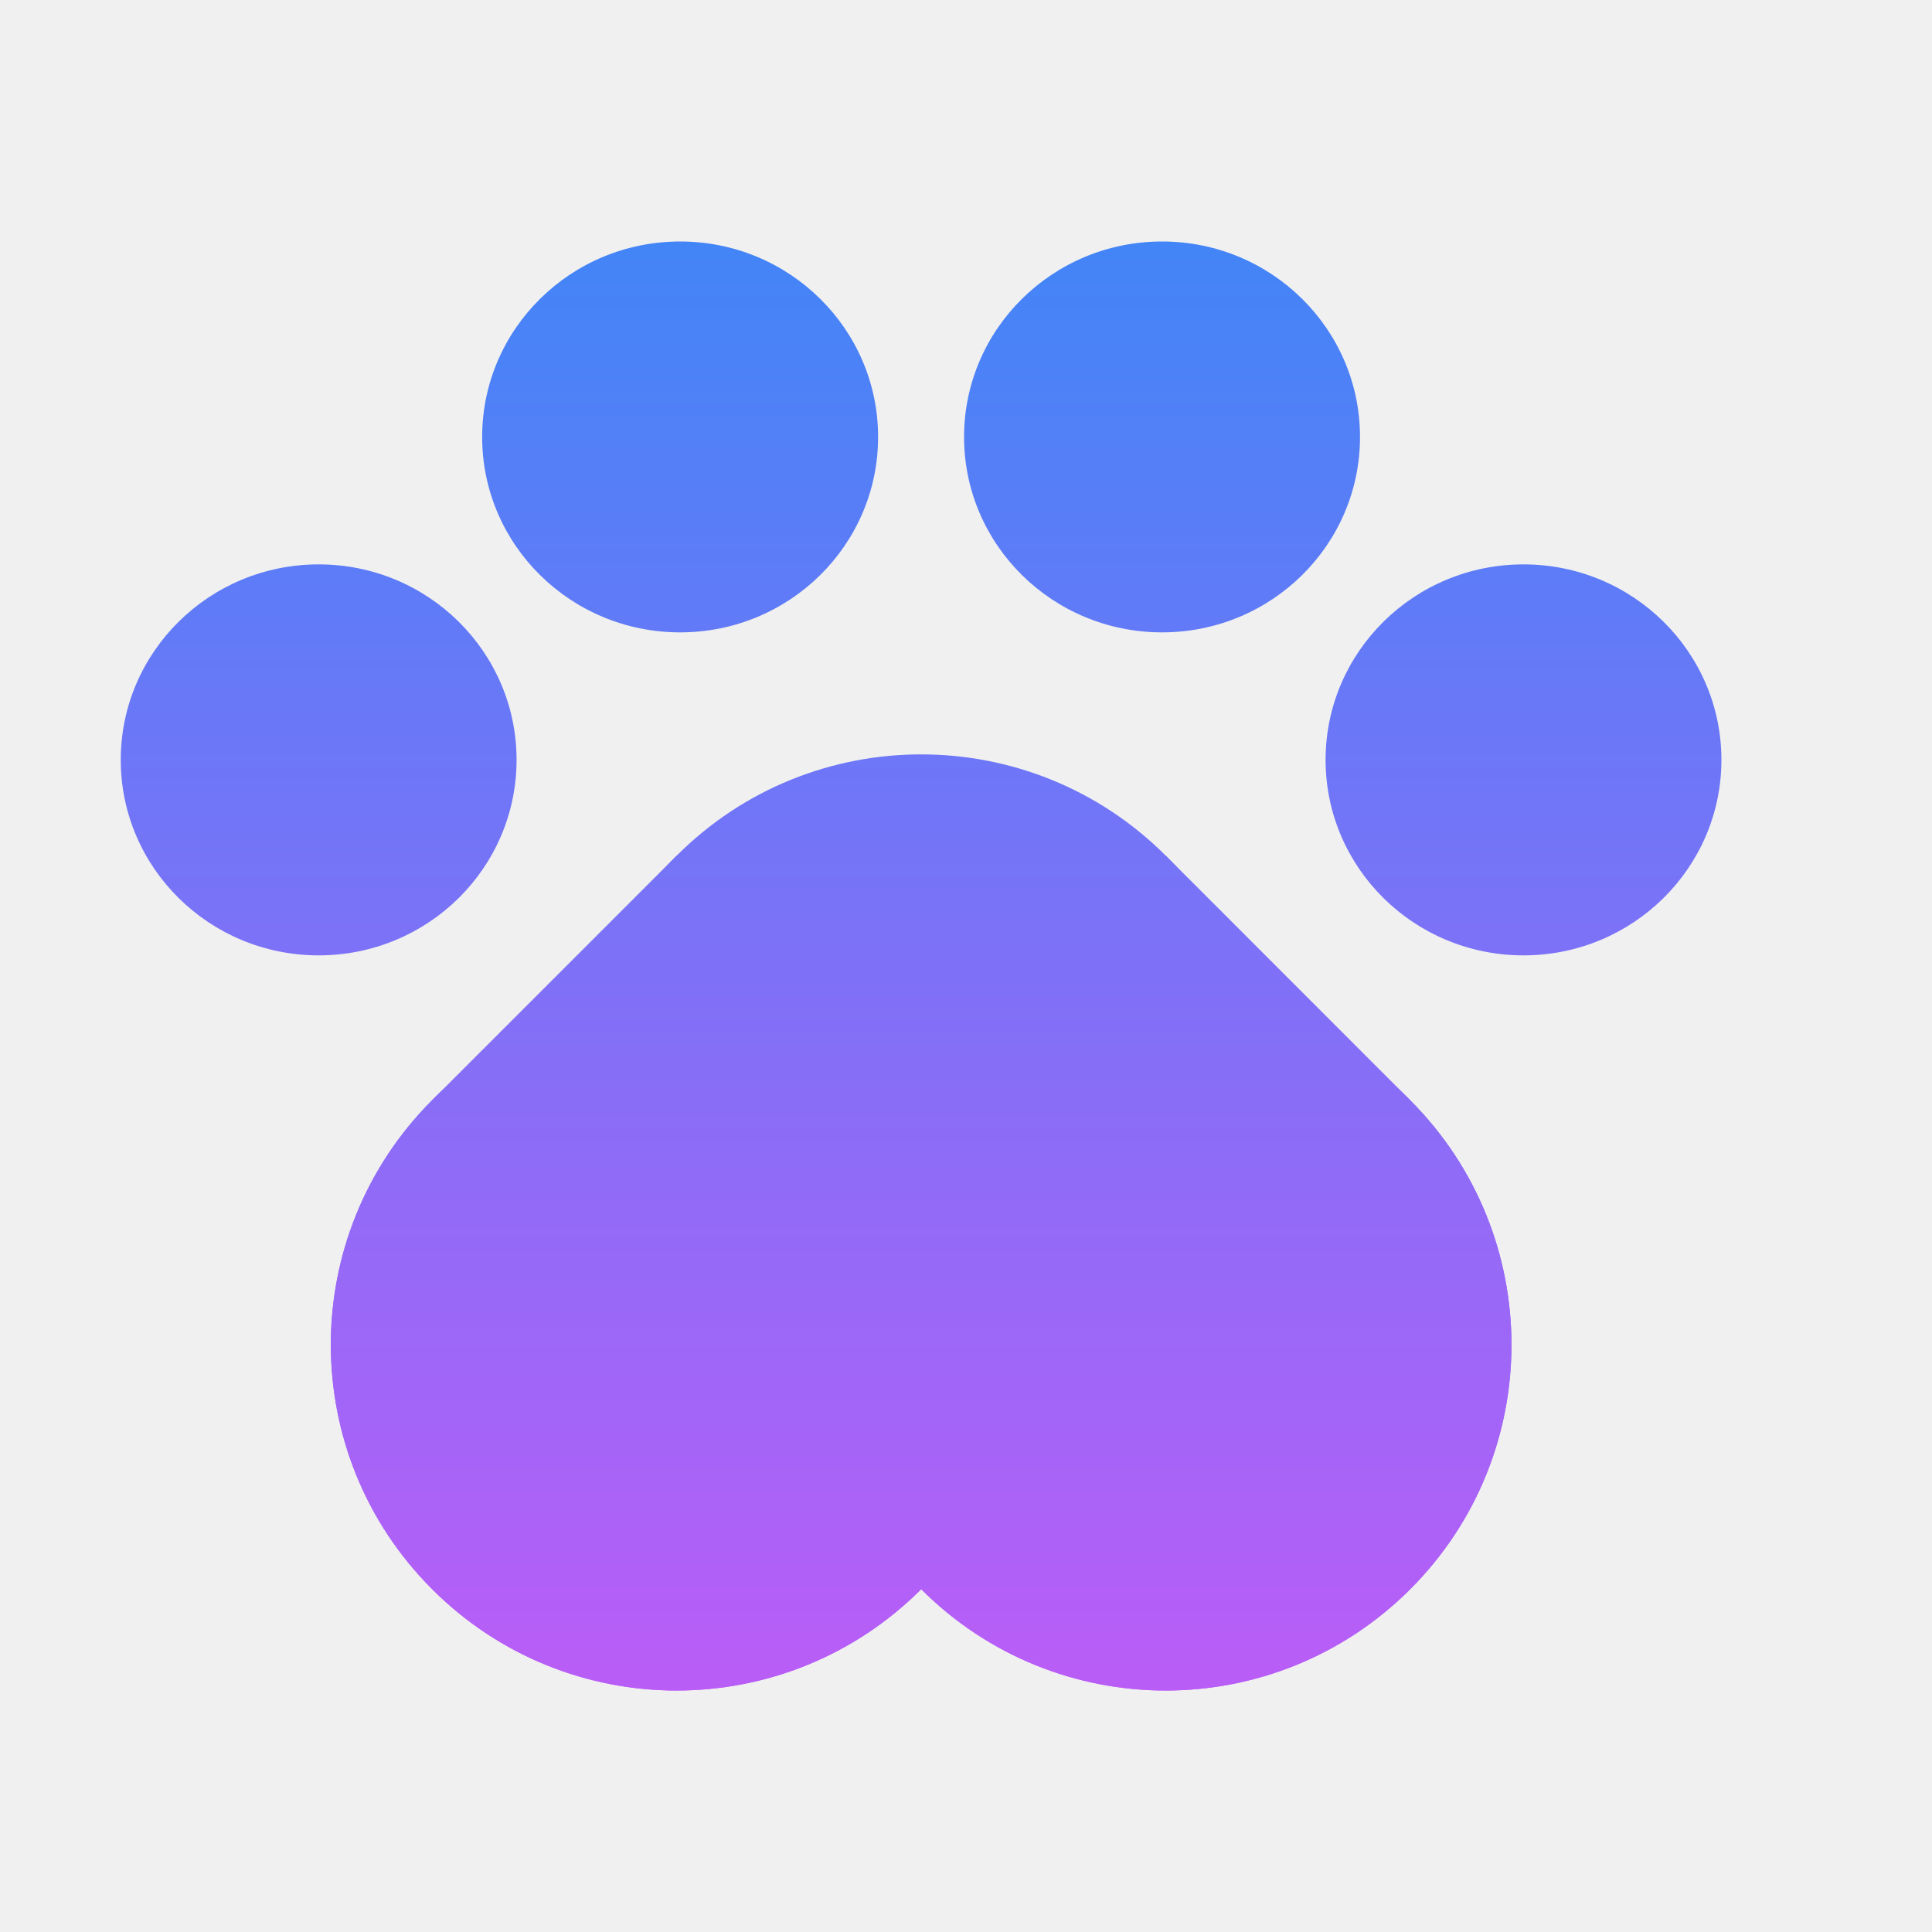
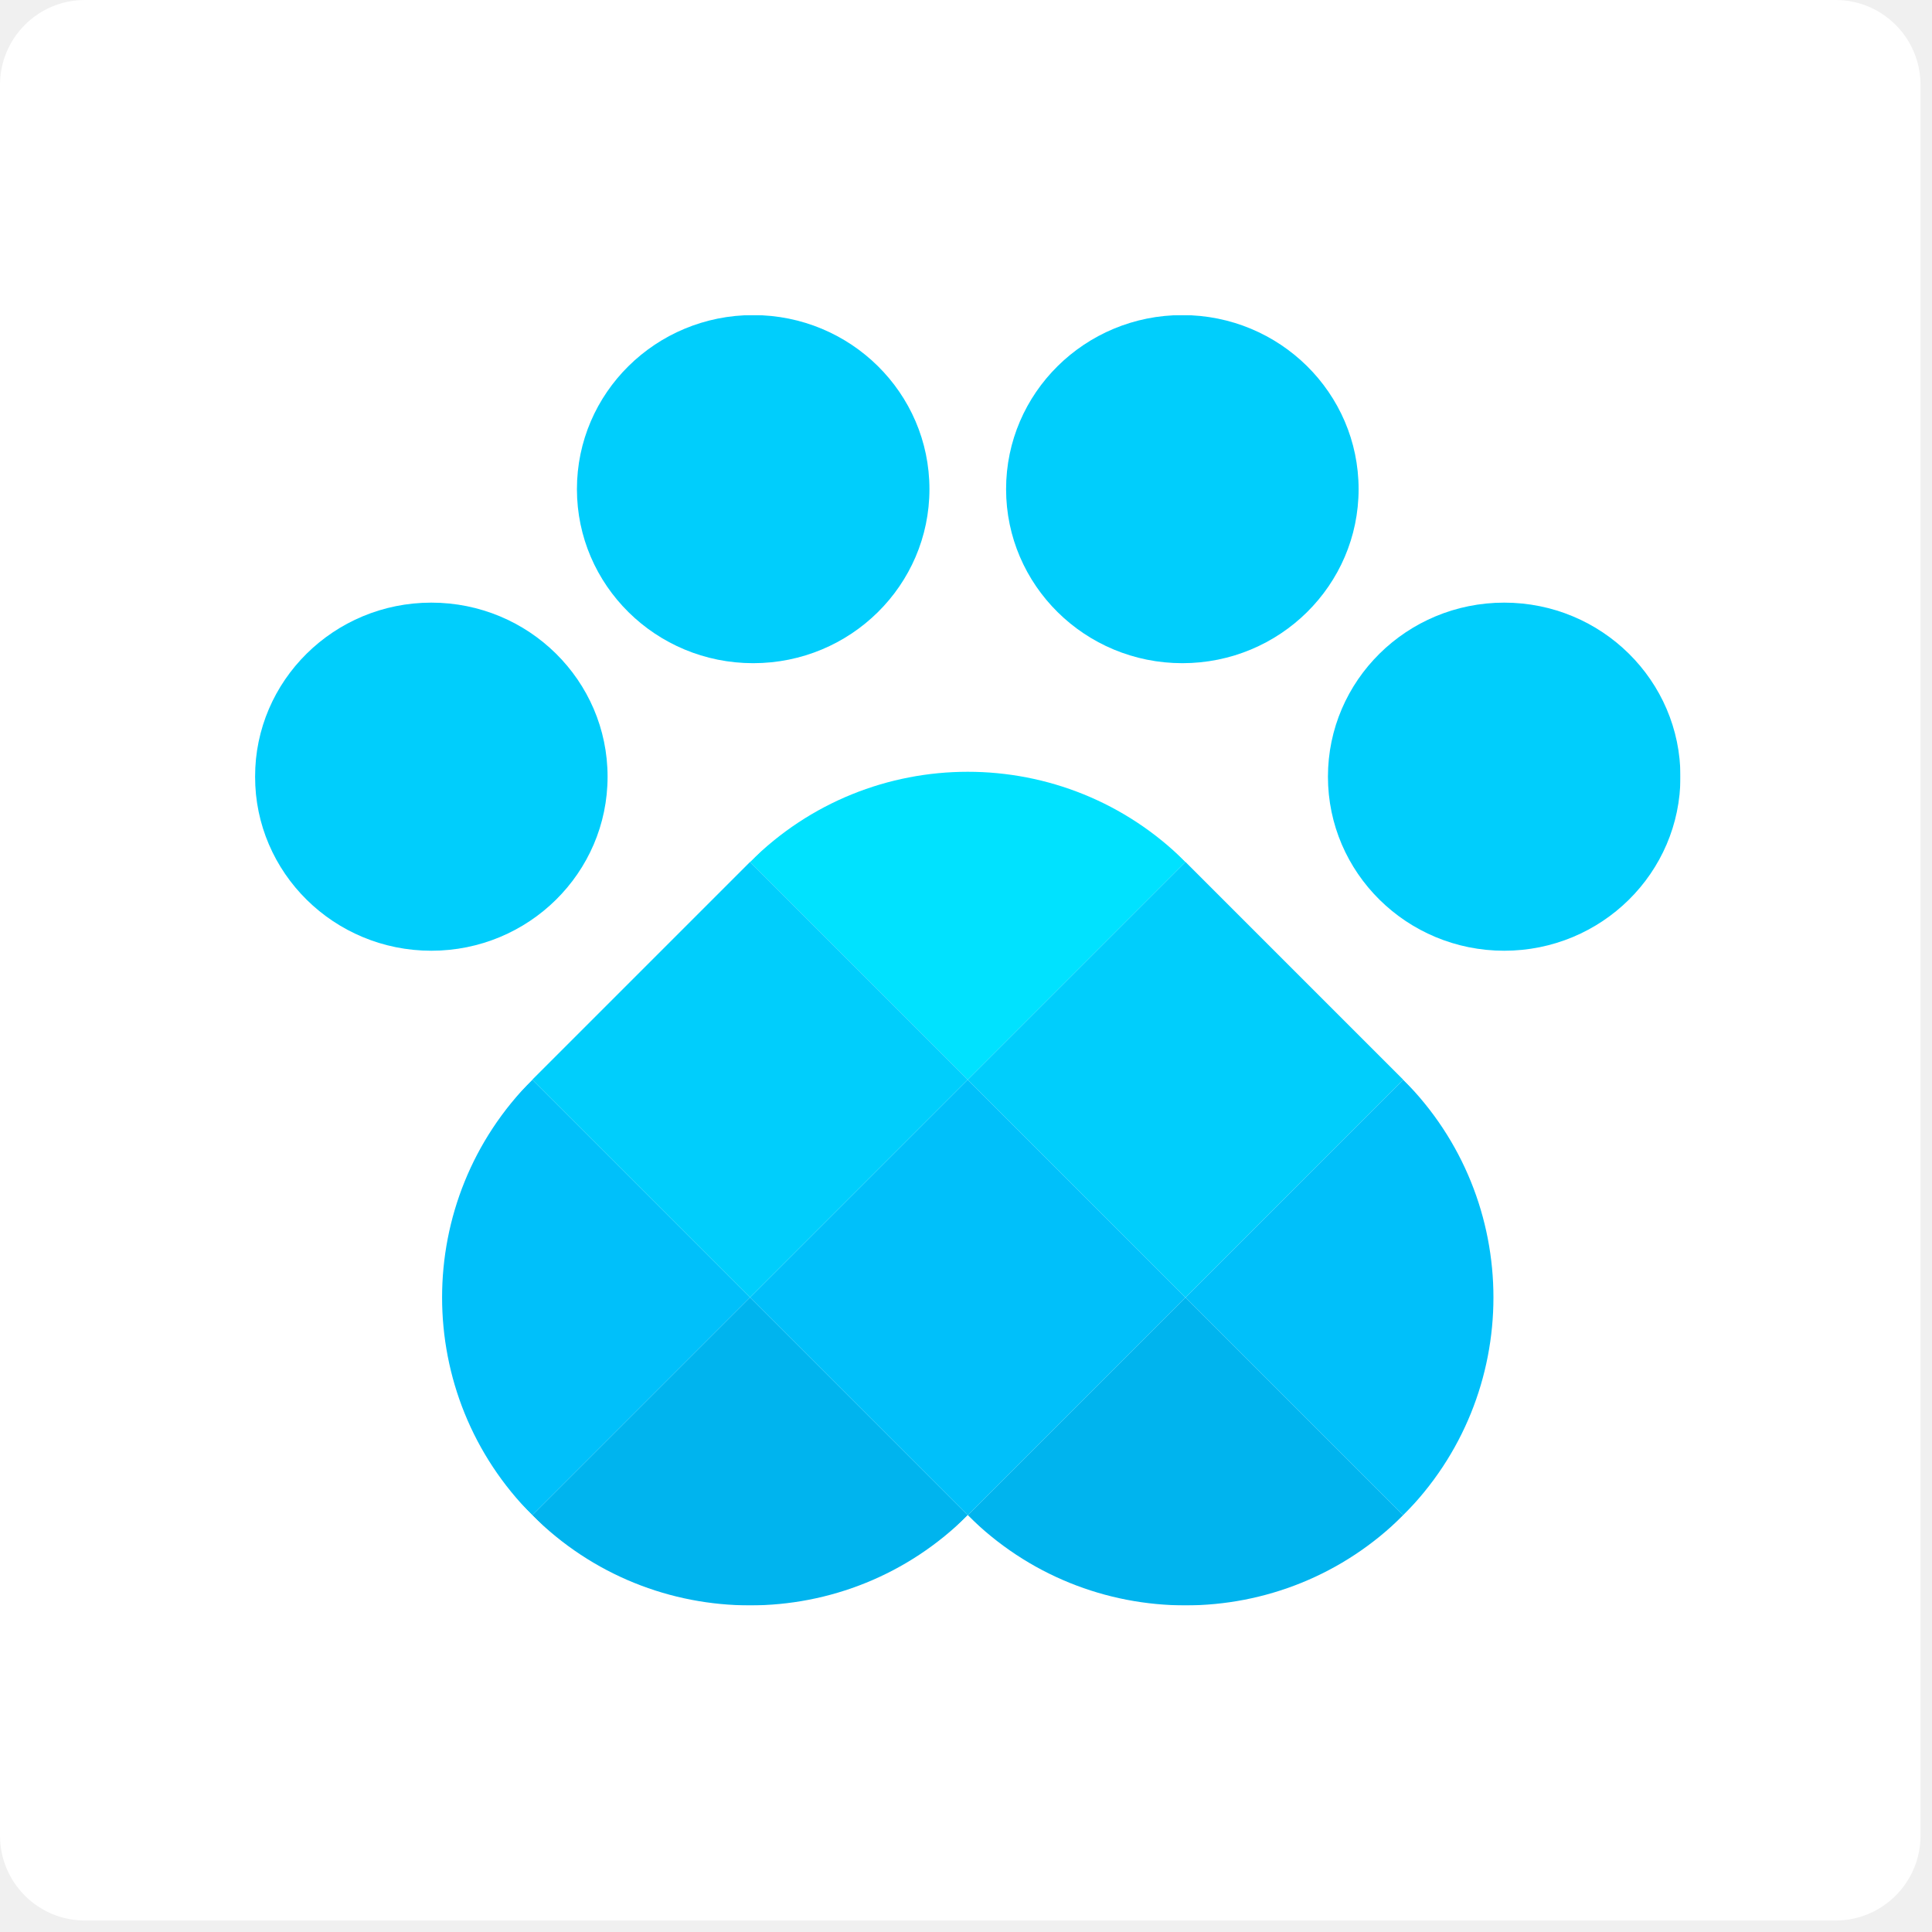
- <svg xmlns="http://www.w3.org/2000/svg" width="40" height="40" viewBox="0 0 16 16" fill="none">
-   <path fill-rule="evenodd" clip-rule="evenodd" d="M11.679 13.161C10.56 14.28 8.747 14.28 7.629 13.161C6.51 12.043 6.51 10.23 7.629 9.111C8.747 7.993 10.56 7.993 11.678 9.111C12.797 10.23 12.797 12.043 11.679 13.161Z" fill="url(#paint0_linear)" />
-   <path fill-rule="evenodd" clip-rule="evenodd" d="M3.579 9.111C2.46 10.23 2.46 12.043 3.579 13.161C4.697 14.28 6.51 14.28 7.629 13.161C8.747 12.043 8.747 10.23 7.629 9.111C6.51 7.993 4.697 7.993 3.579 9.111Z" fill="url(#paint1_linear)" />
-   <path fill-rule="evenodd" clip-rule="evenodd" d="M7.629 13.161C6.51 14.28 4.697 14.28 3.579 13.161C2.46 12.043 2.46 10.23 3.579 9.111C4.697 7.993 6.51 7.993 7.629 9.111C8.747 10.23 8.747 12.043 7.629 13.161Z" fill="url(#paint2_linear)" />
-   <path fill-rule="evenodd" clip-rule="evenodd" d="M5.604 7.086C6.722 5.968 8.535 5.968 9.654 7.086C10.772 8.205 10.772 10.018 9.654 11.136C8.535 12.255 6.722 12.255 5.604 11.136C4.485 10.018 4.485 8.205 5.604 7.086Z" fill="url(#paint3_linear)" />
-   <path d="M9.654 11.136L7.629 13.161L5.604 11.136L7.629 9.111L9.654 11.136Z" fill="url(#paint4_linear)" />
-   <path d="M11.678 9.111L9.654 11.136L7.629 9.111L9.654 7.086L11.678 9.111Z" fill="url(#paint5_linear)" />
-   <path d="M7.629 9.111L5.604 11.136L3.579 9.111L5.604 7.086L7.629 9.111Z" fill="url(#paint6_linear)" />
-   <path fill-rule="evenodd" clip-rule="evenodd" d="M11.679 13.161C12.797 12.043 12.797 10.23 11.678 9.111C10.56 7.993 8.747 7.993 7.629 9.111C6.51 10.23 6.51 12.043 7.629 13.161C8.747 14.28 10.56 14.28 11.679 13.161Z" fill="url(#paint7_linear)" />
-   <path fill-rule="evenodd" clip-rule="evenodd" d="M5.633 5.237C6.538 5.237 7.272 4.513 7.272 3.619C7.272 2.725 6.538 2 5.633 2C4.727 2 3.993 2.725 3.993 3.619C3.993 4.513 4.727 5.237 5.633 5.237Z" fill="url(#paint8_linear)" />
-   <path fill-rule="evenodd" clip-rule="evenodd" d="M2.639 7.912C3.545 7.912 4.278 7.187 4.278 6.293C4.278 5.399 3.545 4.674 2.639 4.674C1.734 4.674 1 5.399 1 6.293C1 7.187 1.734 7.912 2.639 7.912Z" fill="url(#paint9_linear)" />
-   <path fill-rule="evenodd" clip-rule="evenodd" d="M9.624 5.237C10.529 5.237 11.263 4.513 11.263 3.619C11.263 2.725 10.529 2 9.624 2C8.718 2 7.984 2.725 7.984 3.619C7.984 4.513 8.718 5.237 9.624 5.237Z" fill="url(#paint10_linear)" />
-   <path fill-rule="evenodd" clip-rule="evenodd" d="M12.617 7.912C13.522 7.912 14.256 7.187 14.256 6.293C14.256 5.399 13.522 4.674 12.617 4.674C11.711 4.674 10.978 5.399 10.978 6.293C10.978 7.187 11.711 7.912 12.617 7.912Z" fill="url(#paint11_linear)" />
-   <defs>
-     <linearGradient id="paint0_linear" x1="7.628" y1="2" x2="7.628" y2="14" gradientUnits="userSpaceOnUse">
-       <stop stop-color="#4285F7" />
-       <stop offset="1" stop-color="#BA5DF7" />
-     </linearGradient>
-     <linearGradient id="paint1_linear" x1="7.628" y1="2" x2="7.628" y2="14" gradientUnits="userSpaceOnUse">
-       <stop stop-color="#4285F7" />
-       <stop offset="1" stop-color="#BA5DF7" />
-     </linearGradient>
-     <linearGradient id="paint2_linear" x1="7.628" y1="2" x2="7.628" y2="14" gradientUnits="userSpaceOnUse">
-       <stop stop-color="#4285F7" />
-       <stop offset="1" stop-color="#BA5DF7" />
-     </linearGradient>
-     <linearGradient id="paint3_linear" x1="7.628" y1="2" x2="7.628" y2="14" gradientUnits="userSpaceOnUse">
-       <stop stop-color="#4285F7" />
-       <stop offset="1" stop-color="#BA5DF7" />
-     </linearGradient>
-     <linearGradient id="paint4_linear" x1="7.628" y1="2" x2="7.628" y2="14" gradientUnits="userSpaceOnUse">
-       <stop stop-color="#4285F7" />
-       <stop offset="1" stop-color="#BA5DF7" />
-     </linearGradient>
-     <linearGradient id="paint5_linear" x1="7.628" y1="2" x2="7.628" y2="14" gradientUnits="userSpaceOnUse">
-       <stop stop-color="#4285F7" />
-       <stop offset="1" stop-color="#BA5DF7" />
-     </linearGradient>
-     <linearGradient id="paint6_linear" x1="7.628" y1="2" x2="7.628" y2="14" gradientUnits="userSpaceOnUse">
-       <stop stop-color="#4285F7" />
-       <stop offset="1" stop-color="#BA5DF7" />
-     </linearGradient>
-     <linearGradient id="paint7_linear" x1="7.628" y1="2" x2="7.628" y2="14" gradientUnits="userSpaceOnUse">
-       <stop stop-color="#4285F7" />
-       <stop offset="1" stop-color="#BA5DF7" />
-     </linearGradient>
-     <linearGradient id="paint8_linear" x1="7.628" y1="2" x2="7.628" y2="14" gradientUnits="userSpaceOnUse">
-       <stop stop-color="#4285F7" />
-       <stop offset="1" stop-color="#BA5DF7" />
-     </linearGradient>
-     <linearGradient id="paint9_linear" x1="7.628" y1="2" x2="7.628" y2="14" gradientUnits="userSpaceOnUse">
-       <stop stop-color="#4285F7" />
-       <stop offset="1" stop-color="#BA5DF7" />
-     </linearGradient>
-     <linearGradient id="paint10_linear" x1="7.628" y1="2" x2="7.628" y2="14" gradientUnits="userSpaceOnUse">
-       <stop stop-color="#4285F7" />
-       <stop offset="1" stop-color="#BA5DF7" />
-     </linearGradient>
-     <linearGradient id="paint11_linear" x1="7.628" y1="2" x2="7.628" y2="14" gradientUnits="userSpaceOnUse">
-       <stop stop-color="#4285F7" />
-       <stop offset="1" stop-color="#BA5DF7" />
-     </linearGradient>
-   </defs>
+ <svg xmlns="http://www.w3.org/2000/svg" width="40" height="40" viewBox="0 0 91 91" fill="none">
+   <rect width="90.459" height="90.459" rx="4" fill="white" />
+   <mask id="mask0" maskUnits="userSpaceOnUse" x="12" y="14" width="68" height="62">
+     <rect x="12.014" y="14.841" width="67.138" height="60.787" fill="white" />
+   </mask>
+   <g mask="url(#mask0)">
+     <mask id="mask1" maskUnits="userSpaceOnUse" x="45" y="61" width="22" height="21">
+       <rect width="14.504" height="14.504" transform="matrix(-0.707107 0.707107 0.707107 0.707107 55.8389 61.1117)" fill="white" />
+     </mask>
+     <g mask="url(#mask1)">
+       <path fill-rule="evenodd" clip-rule="evenodd" d="M66.095 71.368C60.431 77.032 51.247 77.032 45.583 71.368C39.919 65.703 39.919 56.52 45.583 50.856C51.247 45.192 60.431 45.192 66.095 50.856C71.759 56.52 71.759 65.703 66.095 71.368Z" fill="#00B4EE" />
+     </g>
+     <mask id="mask2" maskUnits="userSpaceOnUse" x="14" y="50" width="22" height="22">
+       <rect x="35.327" y="61.112" width="14.504" height="14.504" transform="rotate(135 35.3273 61.1117)" fill="white" />
+     </mask>
+     <g mask="url(#mask2)">
+       <path fill-rule="evenodd" clip-rule="evenodd" d="M25.071 50.856C19.407 56.52 19.407 65.703 25.071 71.368C30.736 77.032 39.919 77.032 45.583 71.368C51.247 65.703 51.247 56.52 45.583 50.856C39.919 45.192 30.736 45.192 25.071 50.856Z" fill="#00C0FA" />
+     </g>
+     <mask id="mask3" maskUnits="userSpaceOnUse" x="25" y="61" width="21" height="21">
+       <rect width="14.504" height="14.504" transform="matrix(-0.707107 0.707107 0.707107 0.707107 35.3273 61.1117)" fill="white" />
+     </mask>
+     <g mask="url(#mask3)">
+       <path fill-rule="evenodd" clip-rule="evenodd" d="M45.583 71.368C39.919 77.032 30.736 77.032 25.071 71.368C19.407 65.703 19.407 56.52 25.071 50.856C30.736 45.192 39.919 45.192 45.583 50.856C51.247 56.52 51.247 65.703 45.583 71.368Z" fill="#00B4EE" />
+     </g>
+     <mask id="mask4" maskUnits="userSpaceOnUse" x="35" y="30" width="21" height="21">
+       <rect width="14.504" height="14.504" transform="matrix(0.707107 -0.707107 -0.707107 -0.707107 45.5831 50.8558)" fill="white" />
+     </mask>
+     <g mask="url(#mask4)">
+       <path fill-rule="evenodd" clip-rule="evenodd" d="M35.327 40.6C40.991 34.936 50.175 34.936 55.839 40.6C61.503 46.264 61.503 55.447 55.839 61.112C50.175 66.776 40.991 66.776 35.327 61.112C29.663 55.447 29.663 46.264 35.327 40.6Z" fill="#00E2FF" />
+     </g>
+     <rect x="55.839" y="61.112" width="14.504" height="14.504" transform="rotate(135 55.8389 61.1117)" fill="#00C0FA" />
+     <rect x="66.095" y="50.856" width="14.504" height="14.504" transform="rotate(135 66.0948 50.8558)" fill="#00CEFC" />
+     <rect x="45.583" y="50.856" width="14.504" height="14.504" transform="rotate(135 45.5831 50.8558)" fill="#00CEFC" />
+     <mask id="mask5" maskUnits="userSpaceOnUse" x="55" y="50" width="22" height="22">
+       <rect x="55.839" y="61.112" width="14.504" height="14.504" transform="rotate(-45 55.8389 61.1117)" fill="white" />
+     </mask>
+     <g mask="url(#mask5)">
+       <path fill-rule="evenodd" clip-rule="evenodd" d="M66.095 71.368C71.759 65.703 71.759 56.52 66.095 50.856C60.431 45.192 51.247 45.192 45.583 50.856C39.919 56.52 39.919 65.703 45.583 71.368C51.247 77.032 60.431 77.032 66.095 71.368Z" fill="#00C0FA" />
+     </g>
+     <path fill-rule="evenodd" clip-rule="evenodd" d="M35.476 31.237C40.061 31.237 43.778 27.566 43.778 23.039C43.778 18.511 40.061 14.841 35.476 14.841C30.891 14.841 27.174 18.511 27.174 23.039C27.174 27.566 30.891 31.237 35.476 31.237Z" fill="#00CEFC" />
+     <path fill-rule="evenodd" clip-rule="evenodd" d="M20.316 44.781C24.901 44.781 28.618 41.111 28.618 36.583C28.618 32.056 24.901 28.385 20.316 28.385C15.731 28.385 12.014 32.056 12.014 36.583C12.014 41.111 15.731 44.781 20.316 44.781Z" fill="#00CEFC" />
+     <path fill-rule="evenodd" clip-rule="evenodd" d="M55.69 31.237C60.275 31.237 63.992 27.566 63.992 23.039C63.992 18.511 60.275 14.841 55.69 14.841C51.105 14.841 47.388 18.511 47.388 23.039C47.388 27.566 51.105 31.237 55.69 31.237Z" fill="#00CEFC" />
+     <path fill-rule="evenodd" clip-rule="evenodd" d="M70.85 44.781C75.435 44.781 79.152 41.111 79.152 36.583C79.152 32.056 75.435 28.385 70.85 28.385C66.265 28.385 62.548 32.056 62.548 36.583C62.548 41.111 66.265 44.781 70.85 44.781Z" fill="#00CEFC" />
+   </g>
</svg>
